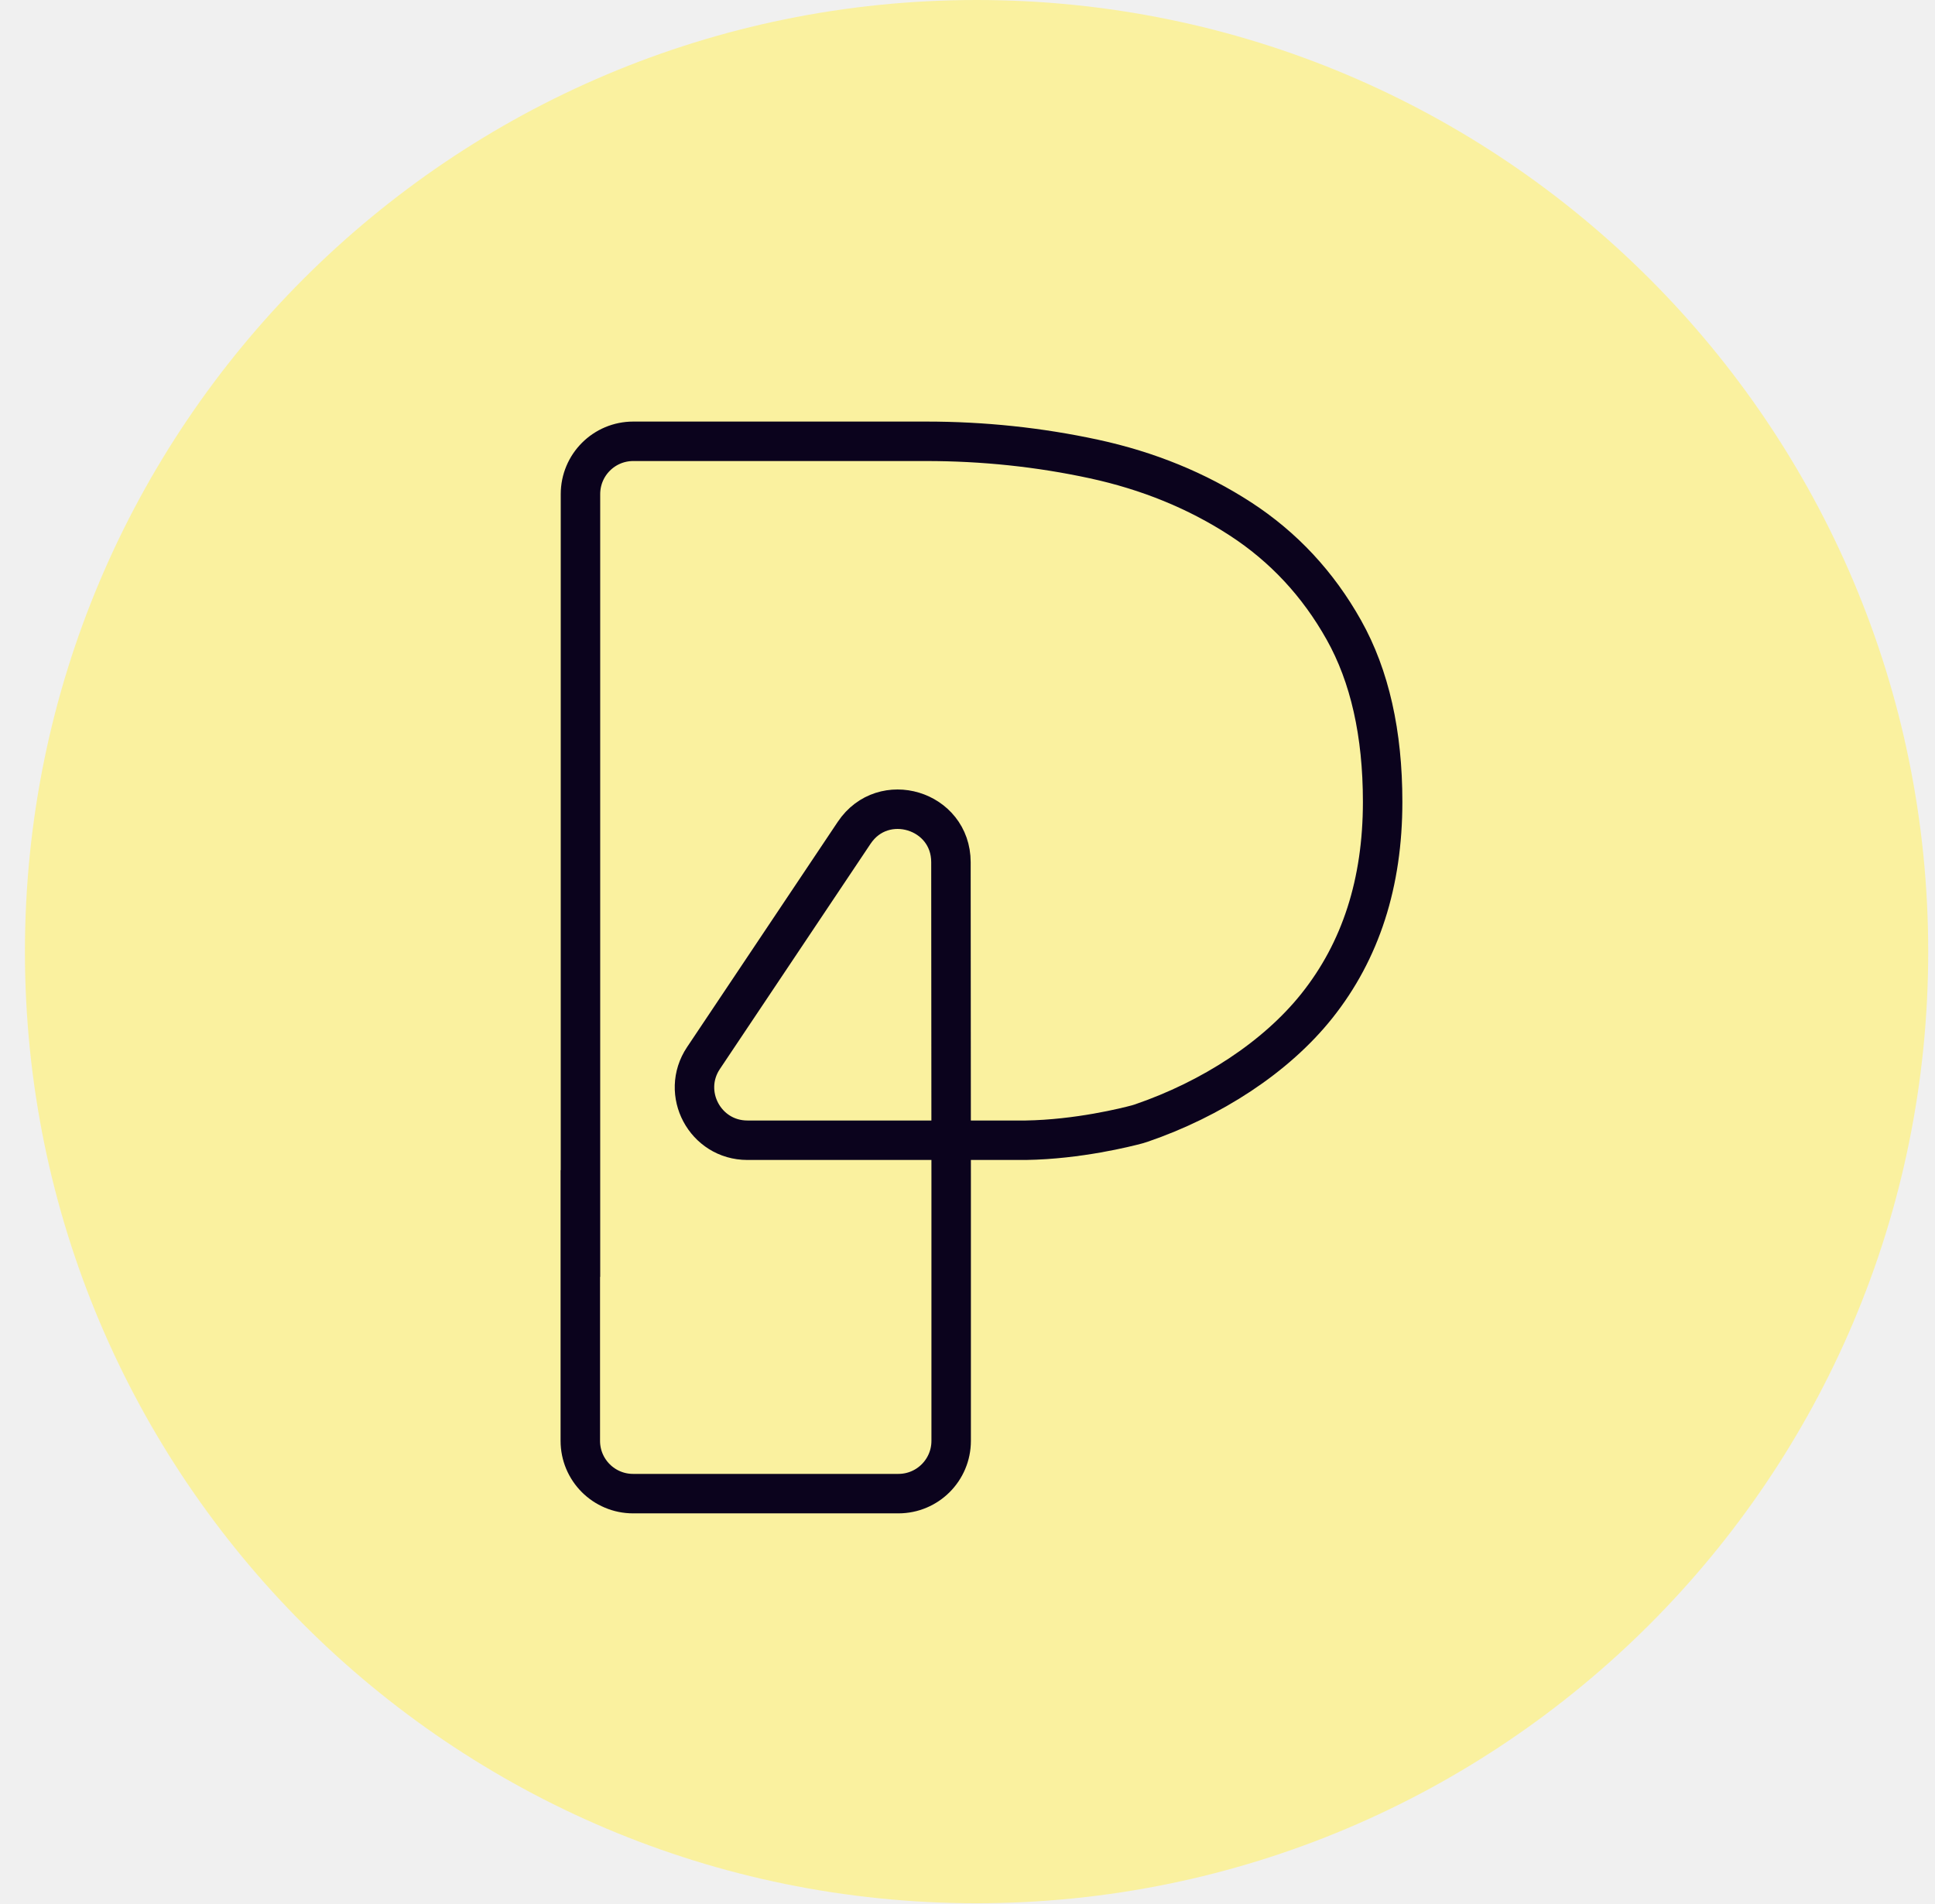
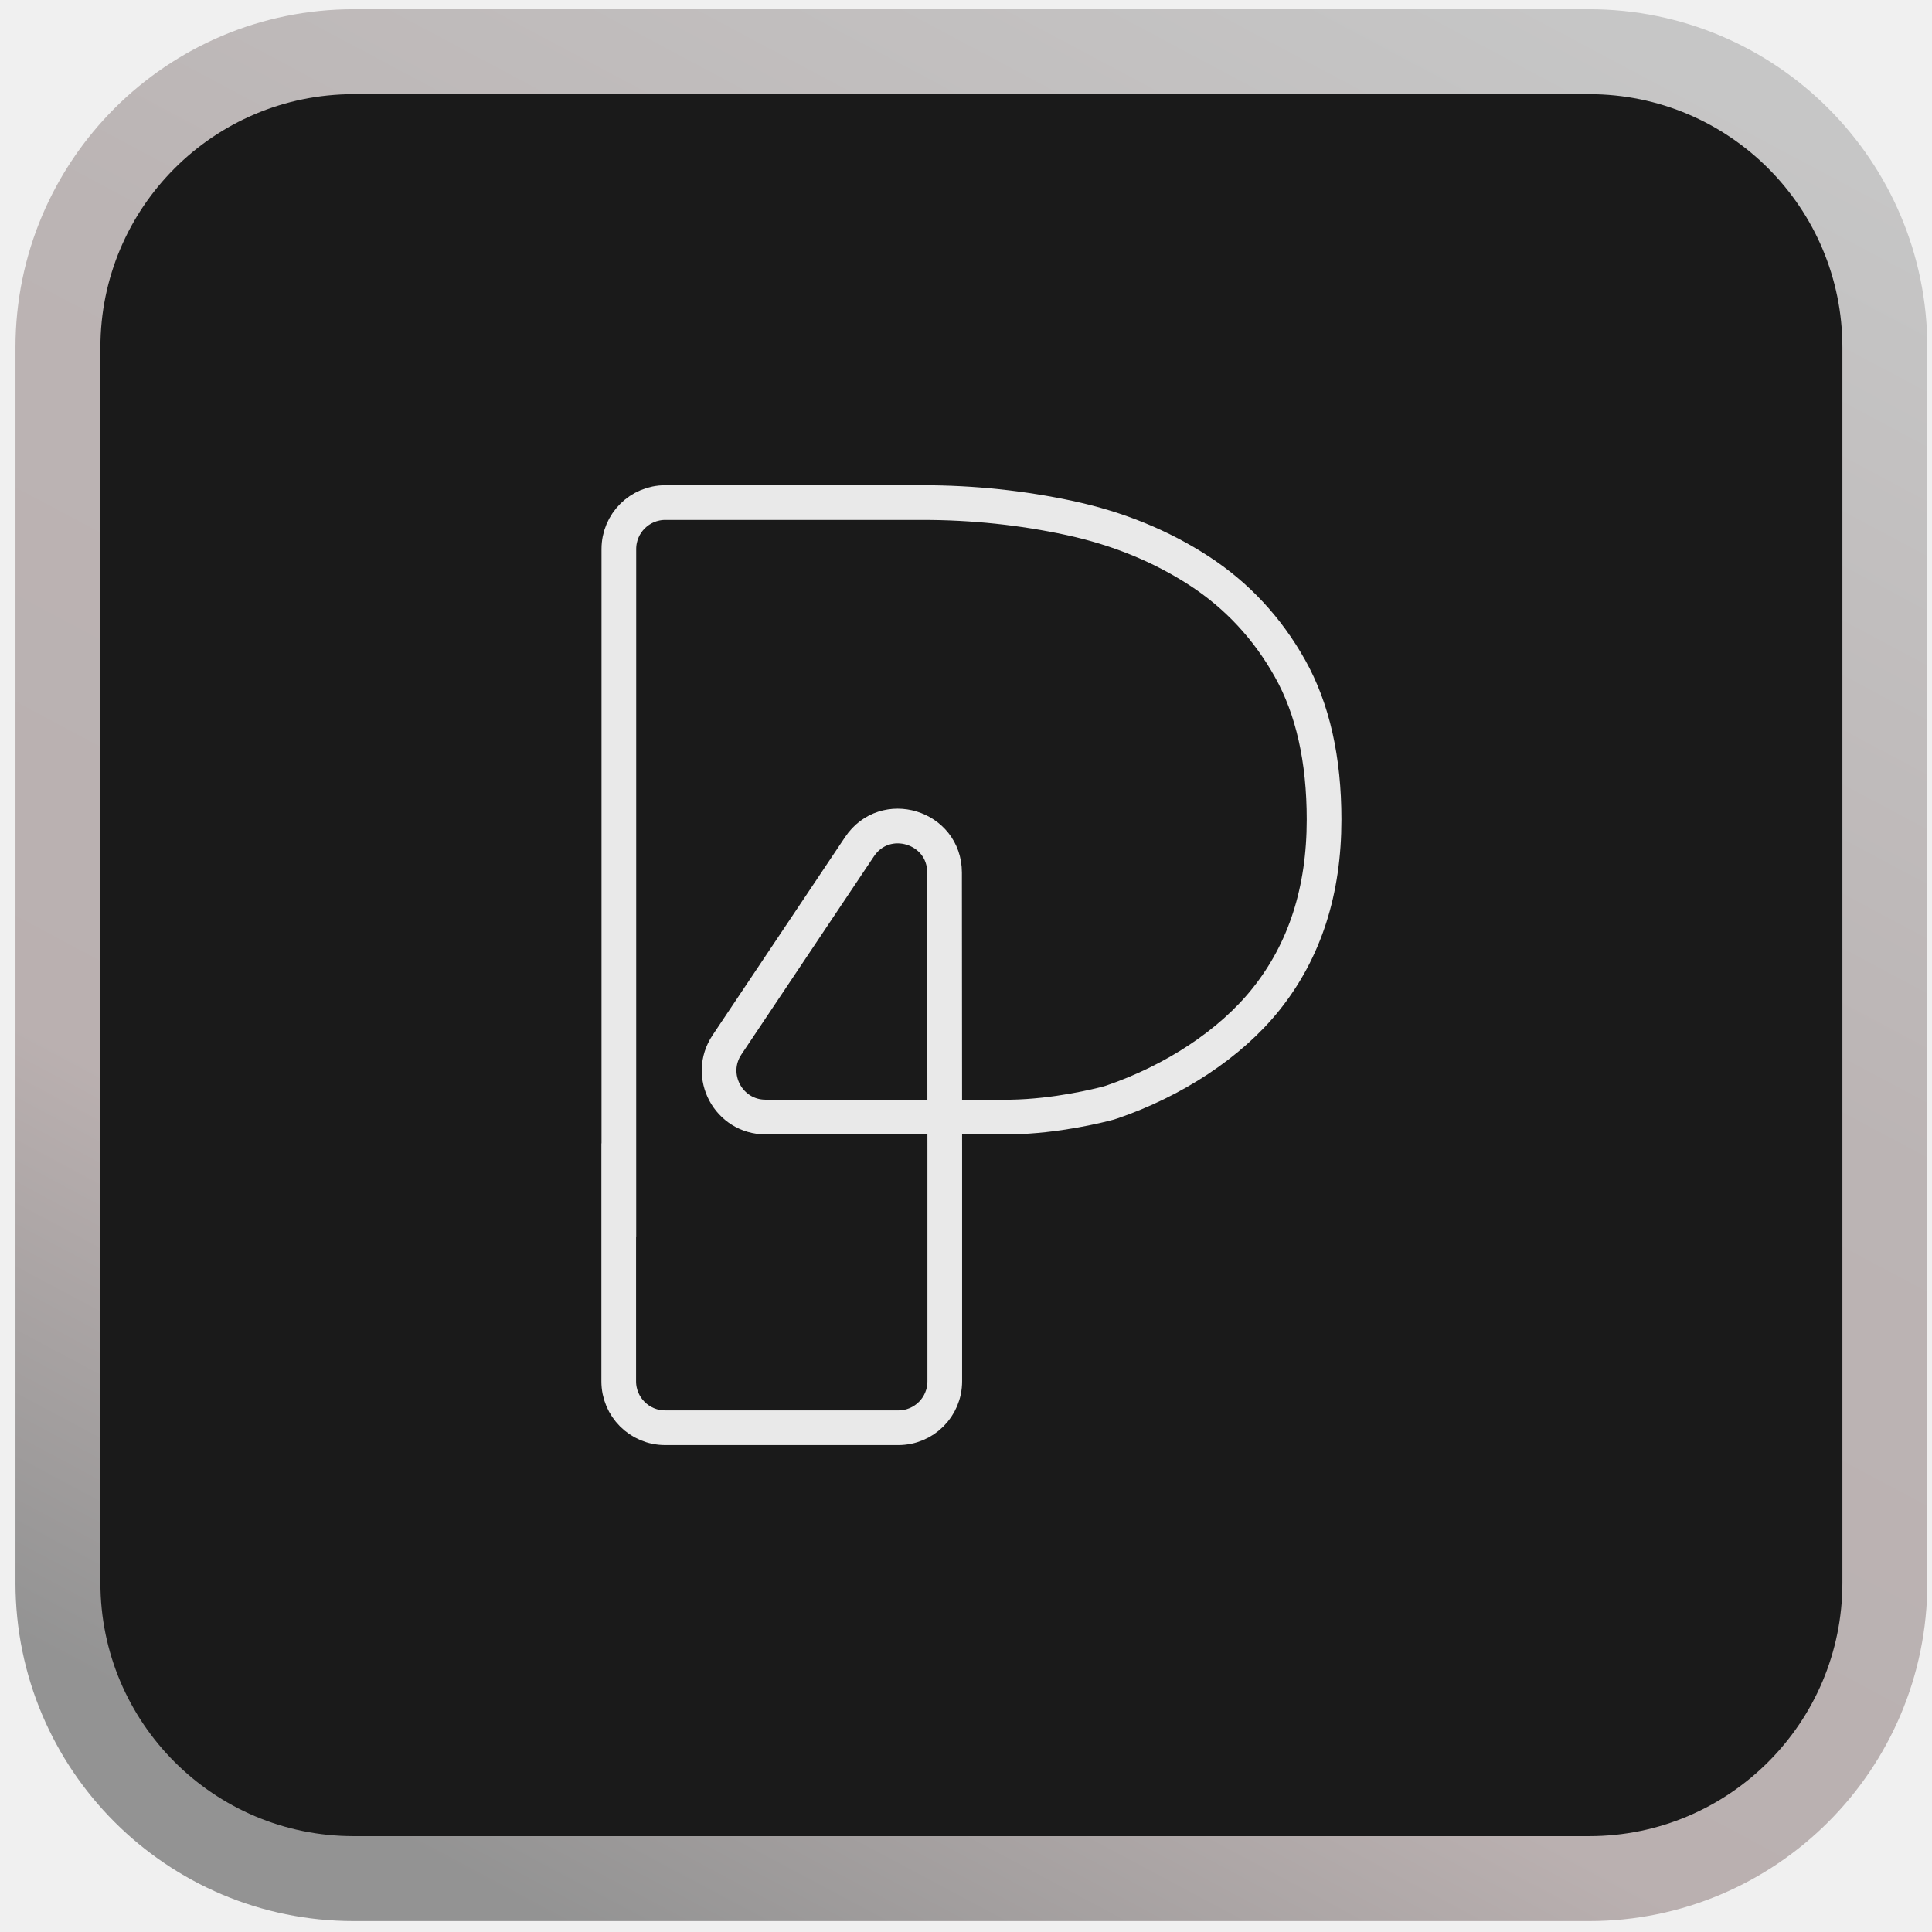
- <svg xmlns="http://www.w3.org/2000/svg" width="61" height="60" viewBox="0 0 61 60" fill="none">
-   <circle cx="30.786" cy="30" r="30" fill="#FAF19F" />
-   <path d="M18.299 40.255V15.578C18.299 14.657 19.043 13.912 19.964 13.912H29.193C30.999 13.912 32.759 14.098 34.48 14.469C36.197 14.84 37.736 15.471 39.1 16.356C40.463 17.241 41.553 18.411 42.366 19.863C43.18 21.314 43.587 23.122 43.587 25.28C43.587 27.831 42.897 29.974 41.515 31.709C40.225 33.329 38.189 34.649 35.971 35.408C35.931 35.422 35.89 35.434 35.847 35.446C35.519 35.534 33.989 35.92 32.343 35.946H23.561C22.229 35.946 21.437 34.461 22.177 33.355L26.928 26.253C27.844 24.885 29.976 25.532 29.978 27.179L29.985 37.097V45.422C29.985 46.343 29.241 47.087 28.32 47.087H19.959C19.039 47.087 18.294 46.343 18.294 45.422V36.89" stroke="#0B031D" stroke-width="1.244" stroke-miterlimit="10" />
+ <svg xmlns="http://www.w3.org/2000/svg" width="91" height="91" viewBox="0 0 91 91" fill="none">
+   <path d="M73.974 1.152H17.535C9 1.152 2.081 8.091 2.081 16.651V73.255C2.081 81.814 9 88.753 17.535 88.753H73.974C82.509 88.753 89.428 81.814 89.428 73.255V16.651C89.428 8.091 82.509 1.152 73.974 1.152Z" fill="#1A1A1A" />
+   <path d="M16.661 2.435H74.848C82.543 2.435 88.78 8.672 88.78 16.367V74.554C88.78 82.249 82.543 88.486 74.848 88.486H16.661C8.966 88.486 2.729 82.249 2.729 74.554V16.367C2.729 8.672 8.966 2.435 16.661 2.435Z" stroke="url(#paint0_linear_1089_604)" stroke-width="4" />
+   <g opacity="0.9">
+     <path d="M29.149 58.274V25.86C29.149 24.65 30.127 23.672 31.337 23.672H43.459C45.831 23.672 48.144 23.916 50.403 24.403C52.66 24.891 54.681 25.719 56.472 26.881C58.263 28.044 59.694 29.582 60.763 31.488C61.832 33.394 62.366 35.77 62.366 38.604C62.366 41.954 61.46 44.77 59.644 47.048C57.95 49.176 55.275 50.911 52.363 51.908C52.309 51.927 52.256 51.942 52.2 51.958C51.769 52.073 49.759 52.58 47.597 52.614H36.062C34.312 52.614 33.271 50.664 34.243 49.211L40.484 39.882C41.687 38.085 44.487 38.935 44.49 41.098L44.5 54.127V65.062C44.5 66.271 43.522 67.249 42.312 67.249H31.33C30.121 67.249 29.143 66.271 29.143 65.062V53.855" stroke="white" stroke-width="1.634" stroke-miterlimit="10" />
+   </g>
+   <defs>
+     <linearGradient id="paint0_linear_1089_604" x1="73.88" y1="0.435" x2="25.906" y2="90.486" gradientUnits="userSpaceOnUse">
+       <stop stop-color="#C6C6C6" />
+       <stop offset="0.401" stop-color="#BBB4B4" />
+       <stop offset="0.75" stop-color="#BAB0B0" />
+       <stop offset="1" stop-color="#939393" />
+     </linearGradient>
+   </defs>
</svg>
